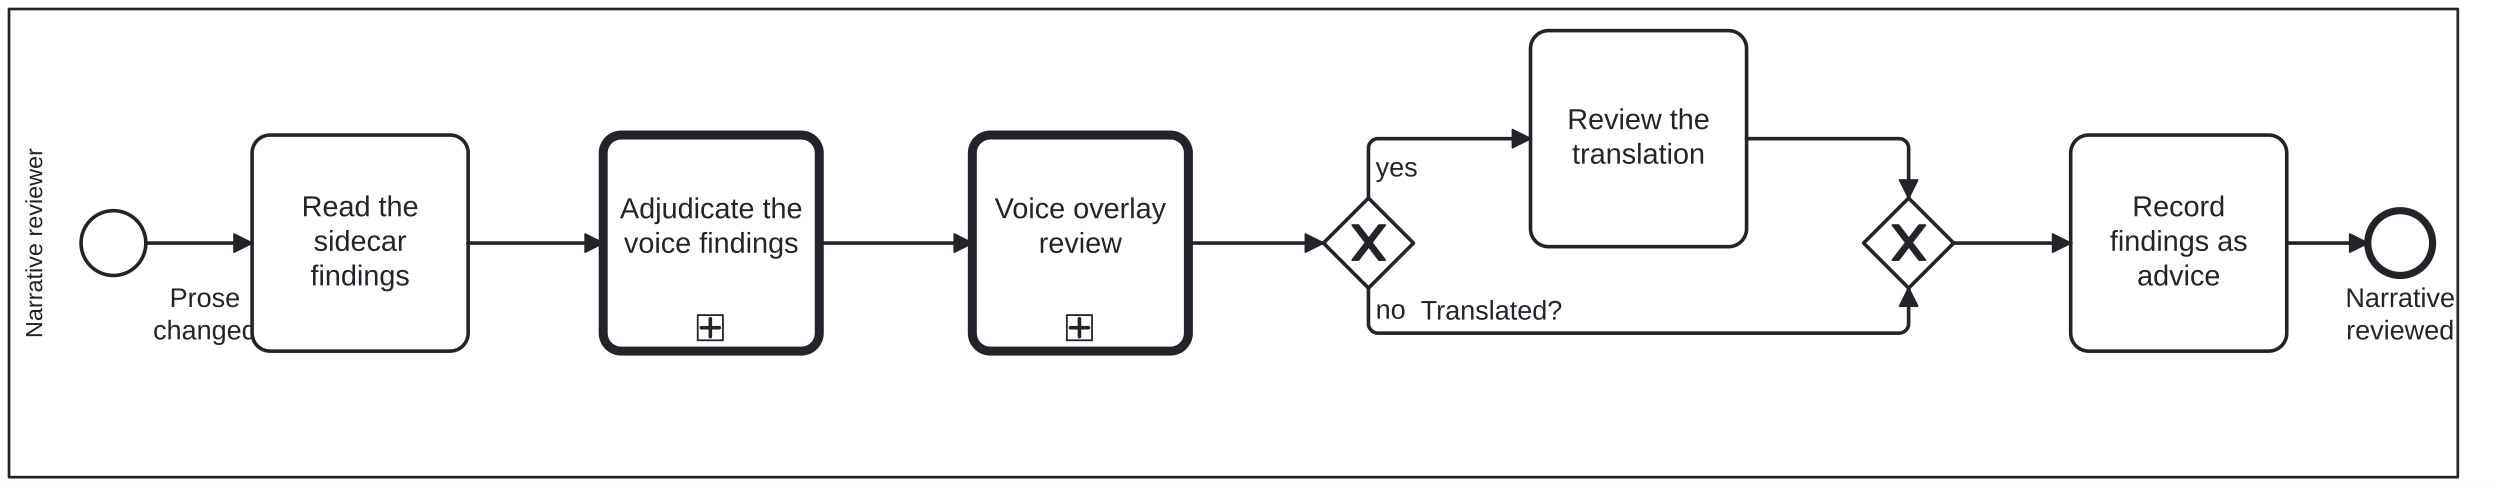
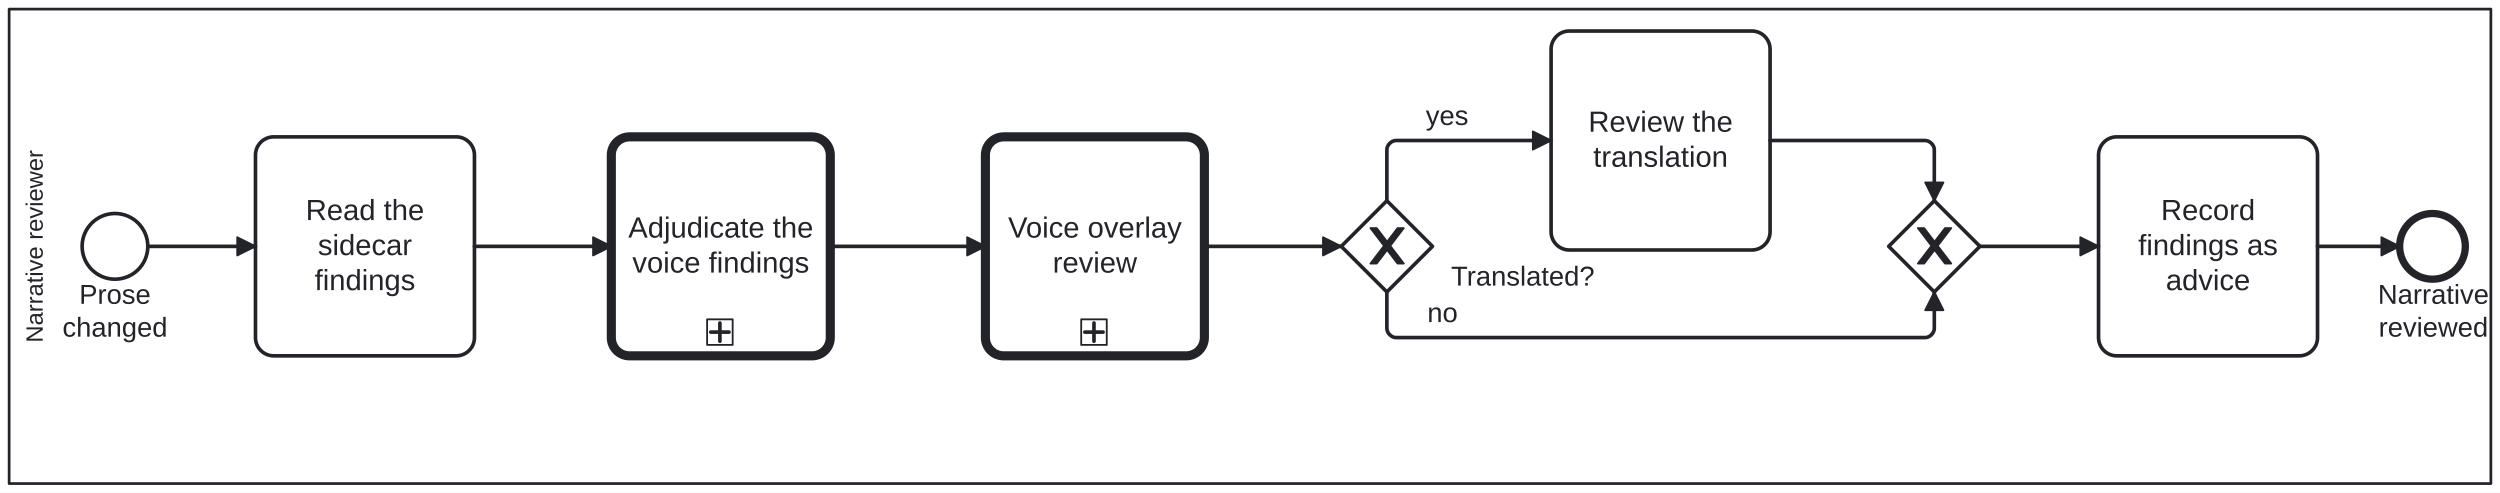
- <svg xmlns="http://www.w3.org/2000/svg" width="100%" style="max-width:100%;height:auto" viewBox="155 75 1388.43 270" version="1.1">
-   <rect x="155" y="75" width="1388.43" height="270" fill="#ffffff" />
+ <svg xmlns="http://www.w3.org/2000/svg" width="100%" style="max-width:100%;height:auto" viewBox="155 75 1370 270" version="1.1">
+   <rect x="155" y="75" width="1370" height="270" fill="#ffffff" />
  <g class="djs-group">
    <g class="djs-element djs-shape" data-element-id="Lane_NarrativeReviewer" style="display: block;" transform="matrix(1 0 0 1 160 80)">
      <g class="djs-visual">
        <rect x="0" y="0" width="1360" height="260" rx="0" ry="0" style="stroke-linecap: round; stroke-linejoin: round; stroke: rgb(34, 36, 42); stroke-width: 1.5px; fill: white; fill-opacity: 0.25;" />
        <text lineHeight="1.05" class="djs-label" transform="matrix(-1.83697e-16 -1 1 -1.83697e-16 0 260)" style="font-family: Arial, sans-serif; font-size: 13px; font-weight: normal; fill: rgb(34, 36, 42);">
          <tspan x="77.264" y="18.413">Narrative reviewer</tspan>
        </text>
      </g>
      <rect class="djs-hit djs-hit-all" x="0" y="0" width="1360" height="260" style="fill: none; stroke-opacity: 0; stroke: white; stroke-width: 15px;" />
    </g>
  </g>
  <g class="djs-group">
    <g class="djs-element djs-shape" data-element-id="Start_ProseChanged" style="display: block;" transform="matrix(1 0 0 1 200 192)">
      <g class="djs-visual">
        <circle cx="18" cy="18" r="18" style="stroke-linecap: round; stroke-linejoin: round; stroke: rgb(34, 36, 42); stroke-width: 2px; fill: white; fill-opacity: 0.95;" />
      </g>
      <rect class="djs-hit djs-hit-all" x="0" y="0" width="36" height="36" style="fill: none; stroke-opacity: 0; stroke: white; stroke-width: 15px;" />
    </g>
  </g>
  <g class="djs-group">
-     <g class="djs-element djs-shape" data-element-id="Start_ProseChanged_label" style="display: block;" transform="matrix(1 0 0 1 220 232)">
-       <g class="djs-visual">
-         <text lineHeight="1.2" class="djs-label" style="font-family: Arial, sans-serif; font-size: 15px; font-weight: normal; fill: rgb(34, 36, 42);">
-           <tspan x="29.189" y="13.5">Prose</tspan>
-           <tspan x="20.004" y="31.5">changed</tspan>
-         </text>
-       </g>
-       <rect class="djs-hit djs-hit-all" x="0" y="0" width="97.562" height="36" style="fill: none; stroke-opacity: 0; stroke: white; stroke-width: 15px;" />
+     <g class="djs-element djs-shape" data-element-id="Start_ProseChanged_label" style="display: block;" transform="matrix(1 0 0 1 189 228)">
+       <g class="djs-visual">
+         <text lineHeight="1.2" class="djs-label" style="font-family: Arial, sans-serif; font-size: 15px; font-weight: normal; fill: rgb(34, 36, 42);">
+           <tspan x="9.408" y="13.5">Prose</tspan>
+           <tspan x="0.223" y="31.5">changed</tspan>
+         </text>
+       </g>
+       <rect class="djs-hit djs-hit-all" x="0" y="0" width="58" height="36" style="fill: none; stroke-opacity: 0; stroke: white; stroke-width: 15px;" />
    </g>
  </g>
  <g class="djs-group">
    <g class="djs-element djs-shape" data-element-id="Task_ReadFindings" style="display: block;" transform="matrix(1 0 0 1 295 150)">
      <g class="djs-visual">
        <rect x="0" y="0" width="120" height="120" rx="10" ry="10" style="stroke-linecap: round; stroke-linejoin: round; stroke: rgb(34, 36, 42); stroke-width: 2px; fill: white; fill-opacity: 0.95;" />
-         <text lineHeight="1.2" class="djs-label" transform="translate(0 30.7)" style="font-family: Arial, sans-serif; font-size: 16px; font-weight: normal; fill: rgb(34, 36, 42);">
-           <tspan x="27.531" y="14.4">Read the</tspan>
-           <tspan x="34.211" y="33.6">sidecar</tspan>
-           <tspan x="32.426" y="52.8">findings</tspan>
+         <text lineHeight="1.2" class="djs-label" style="font-family: Arial, sans-serif; font-size: 16px; font-weight: normal; fill: rgb(34, 36, 42);">
+           <tspan x="27.531" y="45.6">Read the </tspan>
+           <tspan x="34.211" y="64.8">sidecar </tspan>
+           <tspan x="32.426" y="84">findings</tspan>
        </text>
      </g>
      <rect class="djs-hit djs-hit-all" x="0" y="0" width="120" height="120" style="fill: none; stroke-opacity: 0; stroke: white; stroke-width: 15px;" />
    </g>
  </g>
  <g class="djs-group">
    <g class="djs-element djs-shape" data-element-id="Task_AdjudicateVoice" style="display: block;" transform="matrix(1 0 0 1 490 150)">
      <g class="djs-visual">
        <rect x="0" y="0" width="120" height="120" rx="10" ry="10" style="stroke-linecap: round; stroke-linejoin: round; stroke: rgb(34, 36, 42); stroke-width: 5px; fill: white; fill-opacity: 0.95;" />
-         <text lineHeight="1.2" class="djs-label" transform="translate(0 31.8)" style="font-family: Arial, sans-serif; font-size: 16px; font-weight: normal; fill: rgb(34, 36, 42);">
-           <tspan x="9.297" y="14.4">Adjudicate the</tspan>
-           <tspan x="11.527" y="33.6">voice findings</tspan>
+         <text lineHeight="1.2" class="djs-label" style="font-family: Arial, sans-serif; font-size: 16px; font-weight: normal; fill: rgb(34, 36, 42);">
+           <tspan x="9.297" y="55.2">Adjudicate the </tspan>
+           <tspan x="11.527" y="74.4">voice findings</tspan>
        </text>
        <rect x="0" y="0" width="14" height="14" rx="0" ry="0" style="stroke-linecap: round; stroke-linejoin: round; stroke: rgb(34, 36, 42); stroke-width: 1px; fill: white;" transform="matrix(1 0 0 1 52.5 100)" />
        <path data-marker="sub-process" d="m52.5,100 m 7,2 l 0,10 m -5,-5 l 10,0" style="fill: white; stroke-linecap: round; stroke-linejoin: round; stroke: rgb(34, 36, 42); stroke-width: 2px;" />
      </g>
      <rect class="djs-hit djs-hit-all" x="0" y="0" width="120" height="120" style="fill: none; stroke-opacity: 0; stroke: white; stroke-width: 15px;" />
    </g>
  </g>
  <g class="djs-group">
    <a class="fa-subprocess-link" href="voice-review.svg" target="_top">
      <g class="djs-element djs-shape" data-element-id="Call_VoiceOverlay" style="display: block;" transform="matrix(1 0 0 1 695 150)">
        <g class="djs-visual">
          <rect x="0" y="0" width="120" height="120" rx="10" ry="10" style="stroke-linecap: round; stroke-linejoin: round; stroke: rgb(34, 36, 42); stroke-width: 5px; fill: white; fill-opacity: 0.95;" />
-           <text lineHeight="1.2" class="djs-label" transform="translate(0 31.8)" style="font-family: Arial, sans-serif; font-size: 16px; font-weight: normal; fill: rgb(34, 36, 42);">
-             <tspan x="12.418" y="14.4">Voice overlay</tspan>
-             <tspan x="36.883" y="33.6">review</tspan>
+           <text lineHeight="1.2" class="djs-label" style="font-family: Arial, sans-serif; font-size: 16px; font-weight: normal; fill: rgb(34, 36, 42);">
+             <tspan x="12.418" y="55.2">Voice overlay </tspan>
+             <tspan x="36.883" y="74.4">review</tspan>
          </text>
          <rect x="0" y="0" width="14" height="14" rx="0" ry="0" style="stroke-linecap: round; stroke-linejoin: round; stroke: rgb(34, 36, 42); stroke-width: 1px; fill: white;" transform="matrix(1 0 0 1 52.5 100)" />
          <path data-marker="sub-process" d="m52.5,100 m 7,2 l 0,10 m -5,-5 l 10,0" style="fill: white; stroke-linecap: round; stroke-linejoin: round; stroke: rgb(34, 36, 42); stroke-width: 2px;" />
        </g>
        <rect class="djs-hit djs-hit-all" x="0" y="0" width="120" height="120" style="fill: none; stroke-opacity: 0; stroke: white; stroke-width: 15px;" />
      </g>
    </a>
  </g>
  <g class="djs-group">
    <g class="djs-element djs-shape" data-element-id="GW_Translated" style="display: block;" transform="matrix(1 0 0 1 890 185)">
      <g class="djs-visual">
        <polygon points="25,0 50,25 25,50 0,25" style="stroke-linecap: round; stroke-linejoin: round; stroke: rgb(34, 36, 42); stroke-width: 2px; fill: white; fill-opacity: 0.95;" />
        <path d="m 16,15 7.429,9.714 -7.429,9.714 3.429,0 5.714,-7.464 5.714,7.464 3.429,0 -7.429,-9.714 7.429,-9.714 -3.429,0 -5.714,7.464 -5.714,-7.464 -3.429,0 z" style="fill: rgb(34, 36, 42); stroke-linecap: round; stroke-linejoin: round; stroke: rgb(34, 36, 42); stroke-width: 1px;" />
      </g>
      <rect class="djs-hit djs-hit-all" x="0" y="0" width="50" height="50" style="fill: none; stroke-opacity: 0; stroke: white; stroke-width: 15px;" />
    </g>
  </g>
  <g class="djs-group">
-     <g class="djs-element djs-shape" data-element-id="GW_Translated_label" style="display: block;" transform="matrix(1 0 0 1 924 239)">
-       <g class="djs-visual">
-         <text lineHeight="1.2" class="djs-label" style="font-family: Arial, sans-serif; font-size: 15px; font-weight: normal; fill: rgb(34, 36, 42);">
-           <tspan x="20.001" y="13.5">Translated?</tspan>
-         </text>
-       </g>
-       <rect class="djs-hit djs-hit-all" x="0" y="0" width="118.656" height="18" style="fill: none; stroke-opacity: 0; stroke: white; stroke-width: 15px;" />
+     <g class="djs-element djs-shape" data-element-id="GW_Translated_label" style="display: block;" transform="matrix(1 0 0 1 950 218)">
+       <g class="djs-visual">
+         <text lineHeight="1.2" class="djs-label" style="font-family: Arial, sans-serif; font-size: 15px; font-weight: normal; fill: rgb(34, 36, 42);">
+           <tspan x="0.173" y="13.5">Translated?</tspan>
+         </text>
+       </g>
+       <rect class="djs-hit djs-hit-all" x="0" y="0" width="79" height="18" style="fill: none; stroke-opacity: 0; stroke: white; stroke-width: 15px;" />
    </g>
  </g>
  <g class="djs-group">
    <g class="djs-element djs-shape" data-element-id="Task_ReviewTranslation" style="display: block;" transform="matrix(1 0 0 1 1005 92)">
      <g class="djs-visual">
        <rect x="0" y="0" width="120" height="120" rx="10" ry="10" style="stroke-linecap: round; stroke-linejoin: round; stroke: rgb(34, 36, 42); stroke-width: 2px; fill: white; fill-opacity: 0.95;" />
-         <text lineHeight="1.2" class="djs-label" transform="translate(0 40.3)" style="font-family: Arial, sans-serif; font-size: 16px; font-weight: normal; fill: rgb(34, 36, 42);">
-           <tspan x="20.426" y="14.4">Review the</tspan>
-           <tspan x="23.09" y="33.6">translation</tspan>
+         <text lineHeight="1.2" class="djs-label" style="font-family: Arial, sans-serif; font-size: 16px; font-weight: normal; fill: rgb(34, 36, 42);">
+           <tspan x="20.426" y="55.2">Review the </tspan>
+           <tspan x="23.09" y="74.4">translation</tspan>
        </text>
      </g>
      <rect class="djs-hit djs-hit-all" x="0" y="0" width="120" height="120" style="fill: none; stroke-opacity: 0; stroke: white; stroke-width: 15px;" />
    </g>
  </g>
  <g class="djs-group">
    <g class="djs-element djs-shape" data-element-id="GW_Join" style="display: block;" transform="matrix(1 0 0 1 1190 185)">
      <g class="djs-visual">
        <polygon points="25,0 50,25 25,50 0,25" style="stroke-linecap: round; stroke-linejoin: round; stroke: rgb(34, 36, 42); stroke-width: 2px; fill: white; fill-opacity: 0.95;" />
        <path d="m 16,15 7.429,9.714 -7.429,9.714 3.429,0 5.714,-7.464 5.714,7.464 3.429,0 -7.429,-9.714 7.429,-9.714 -3.429,0 -5.714,7.464 -5.714,-7.464 -3.429,0 z" style="fill: rgb(34, 36, 42); stroke-linecap: round; stroke-linejoin: round; stroke: rgb(34, 36, 42); stroke-width: 1px;" />
      </g>
      <rect class="djs-hit djs-hit-all" x="0" y="0" width="50" height="50" style="fill: none; stroke-opacity: 0; stroke: white; stroke-width: 15px;" />
    </g>
  </g>
  <g class="djs-group">
    <g class="djs-element djs-shape" data-element-id="Task_RecordFindings" style="display: block;" transform="matrix(1 0 0 1 1305 150)">
      <g class="djs-visual">
        <rect x="0" y="0" width="120" height="120" rx="10" ry="10" style="stroke-linecap: round; stroke-linejoin: round; stroke: rgb(34, 36, 42); stroke-width: 2px; fill: white; fill-opacity: 0.95;" />
-         <text lineHeight="1.2" class="djs-label" transform="translate(0 30.7)" style="font-family: Arial, sans-serif; font-size: 16px; font-weight: normal; fill: rgb(34, 36, 42);">
-           <tspan x="34.211" y="14.4">Record</tspan>
-           <tspan x="21.754" y="33.6">findings as</tspan>
-           <tspan x="36.875" y="52.8">advice</tspan>
+         <text lineHeight="1.2" class="djs-label" style="font-family: Arial, sans-serif; font-size: 16px; font-weight: normal; fill: rgb(34, 36, 42);">
+           <tspan x="34.211" y="45.6">Record </tspan>
+           <tspan x="21.754" y="64.8">findings as </tspan>
+           <tspan x="36.875" y="84">advice</tspan>
        </text>
      </g>
      <rect class="djs-hit djs-hit-all" x="0" y="0" width="120" height="120" style="fill: none; stroke-opacity: 0; stroke: white; stroke-width: 15px;" />
    </g>
  </g>
  <g class="djs-group">
    <g class="djs-element djs-shape" data-element-id="End_NarrativeReviewed" style="display: block;" transform="matrix(1 0 0 1 1470 192)">
      <g class="djs-visual">
        <circle cx="18" cy="18" r="18" style="stroke-linecap: round; stroke-linejoin: round; stroke: rgb(34, 36, 42); stroke-width: 4px; fill: white; fill-opacity: 0.95;" />
      </g>
      <rect class="djs-hit djs-hit-all" x="0" y="0" width="36" height="36" style="fill: none; stroke-opacity: 0; stroke: white; stroke-width: 15px;" />
    </g>
  </g>
  <g class="djs-group">
-     <g class="djs-element djs-shape" data-element-id="End_NarrativeReviewed_label" style="display: block;" transform="matrix(1 0 0 1 1437.57 232)">
-       <g class="djs-visual">
-         <text lineHeight="1.2" class="djs-label" style="font-family: Arial, sans-serif; font-size: 15px; font-weight: normal; fill: rgb(34, 36, 42);">
-           <tspan x="20.005" y="13.5">Narrative</tspan>
-           <tspan x="20.415" y="31.5">reviewed</tspan>
-         </text>
-       </g>
-       <rect class="djs-hit djs-hit-all" x="0" y="0" width="100.859" height="36" style="fill: none; stroke-opacity: 0; stroke: white; stroke-width: 15px;" />
+     <g class="djs-element djs-shape" data-element-id="End_NarrativeReviewed_label" style="display: block;" transform="matrix(1 0 0 1 1458 228)">
+       <g class="djs-visual">
+         <text lineHeight="1.2" class="djs-label" style="font-family: Arial, sans-serif; font-size: 15px; font-weight: normal; fill: rgb(34, 36, 42);">
+           <tspan x="0.075" y="13.5">Narrative</tspan>
+           <tspan x="0.485" y="31.5">reviewed</tspan>
+         </text>
+       </g>
+       <rect class="djs-hit djs-hit-all" x="0" y="0" width="61" height="36" style="fill: none; stroke-opacity: 0; stroke: white; stroke-width: 15px;" />
    </g>
  </g>
  <g class="djs-group">
    <g class="djs-element djs-connection" data-element-id="F_N1" style="display: block;">
      <g class="djs-visual">
        <defs>
          <marker id="bpmn-marker-1" viewBox="0 0 20 20" refX="11" refY="10" markerWidth="10" markerHeight="10" orient="auto">
            <path d="M 1 5 L 11 10 L 1 15 Z" style="stroke-linecap: round; stroke-linejoin: round; stroke: rgb(34, 36, 42); stroke-width: 1px; fill: rgb(34, 36, 42);" />
          </marker>
        </defs>
        <path data-corner-radius="5" style="fill: none; stroke-linecap: round; stroke-linejoin: round; stroke: rgb(34, 36, 42); stroke-width: 2px; marker-end: url('#bpmn-marker-1');" d="M236,210L295,210" />
      </g>
      <path d="M236,210L295,210" class="djs-hit djs-hit-stroke" style="fill: none; stroke-opacity: 0; stroke: white; stroke-width: 15px;" />
    </g>
  </g>
  <g class="djs-group">
    <g class="djs-element djs-connection" data-element-id="F_N2" style="display: block;">
      <g class="djs-visual">
        <defs>
          <marker id="bpmn-marker-2" viewBox="0 0 20 20" refX="11" refY="10" markerWidth="10" markerHeight="10" orient="auto">
            <path d="M 1 5 L 11 10 L 1 15 Z" style="stroke-linecap: round; stroke-linejoin: round; stroke: rgb(34, 36, 42); stroke-width: 1px; fill: rgb(34, 36, 42);" />
          </marker>
        </defs>
        <path data-corner-radius="5" style="fill: none; stroke-linecap: round; stroke-linejoin: round; stroke: rgb(34, 36, 42); stroke-width: 2px; marker-end: url('#bpmn-marker-2');" d="M415,210L490,210" />
      </g>
      <path d="M415,210L490,210" class="djs-hit djs-hit-stroke" style="fill: none; stroke-opacity: 0; stroke: white; stroke-width: 15px;" />
    </g>
  </g>
  <g class="djs-group">
    <g class="djs-element djs-connection" data-element-id="F_N3" style="display: block;">
      <g class="djs-visual">
        <defs>
          <marker id="bpmn-marker-3" viewBox="0 0 20 20" refX="11" refY="10" markerWidth="10" markerHeight="10" orient="auto">
            <path d="M 1 5 L 11 10 L 1 15 Z" style="stroke-linecap: round; stroke-linejoin: round; stroke: rgb(34, 36, 42); stroke-width: 1px; fill: rgb(34, 36, 42);" />
          </marker>
        </defs>
        <path data-corner-radius="5" style="fill: none; stroke-linecap: round; stroke-linejoin: round; stroke: rgb(34, 36, 42); stroke-width: 2px; marker-end: url('#bpmn-marker-3');" d="M610,210L695,210" />
      </g>
      <path d="M610,210L695,210" class="djs-hit djs-hit-stroke" style="fill: none; stroke-opacity: 0; stroke: white; stroke-width: 15px;" />
    </g>
  </g>
  <g class="djs-group">
    <g class="djs-element djs-connection" data-element-id="F_N3b" style="display: block;">
      <g class="djs-visual">
        <defs>
          <marker id="bpmn-marker-4" viewBox="0 0 20 20" refX="11" refY="10" markerWidth="10" markerHeight="10" orient="auto">
            <path d="M 1 5 L 11 10 L 1 15 Z" style="stroke-linecap: round; stroke-linejoin: round; stroke: rgb(34, 36, 42); stroke-width: 1px; fill: rgb(34, 36, 42);" />
          </marker>
        </defs>
        <path data-corner-radius="5" style="fill: none; stroke-linecap: round; stroke-linejoin: round; stroke: rgb(34, 36, 42); stroke-width: 2px; marker-end: url('#bpmn-marker-4');" d="M815,210L890,210" />
      </g>
      <path d="M815,210L890,210" class="djs-hit djs-hit-stroke" style="fill: none; stroke-opacity: 0; stroke: white; stroke-width: 15px;" />
    </g>
  </g>
  <g class="djs-group">
    <g class="djs-element djs-connection" data-element-id="F_N5" style="display: block;">
      <g class="djs-visual">
        <defs>
          <marker id="bpmn-marker-5" viewBox="0 0 20 20" refX="11" refY="10" markerWidth="10" markerHeight="10" orient="auto">
            <path d="M 1 5 L 11 10 L 1 15 Z" style="stroke-linecap: round; stroke-linejoin: round; stroke: rgb(34, 36, 42); stroke-width: 1px; fill: rgb(34, 36, 42);" />
          </marker>
        </defs>
        <path data-corner-radius="5" style="fill: none; stroke-linecap: round; stroke-linejoin: round; stroke: rgb(34, 36, 42); stroke-width: 2px; marker-end: url('#bpmn-marker-5');" d="M915,185L915,157C915,154.5,917.5,152,920,152L1005,152" />
      </g>
      <path d="M915,185L915,152L1005,152" class="djs-hit djs-hit-stroke" style="fill: none; stroke-opacity: 0; stroke: white; stroke-width: 15px;" />
    </g>
  </g>
  <g class="djs-group">
-     <g class="djs-element djs-shape" data-element-id="F_N5_label" style="display: block;" transform="matrix(1 0 0 1 899 159.5)">
-       <g class="djs-visual">
-         <text lineHeight="1.2" class="djs-label" style="font-family: Arial, sans-serif; font-size: 15px; font-weight: normal; fill: rgb(34, 36, 42);">
-           <tspan x="20.001" y="13.5">yes</tspan>
-         </text>
-       </g>
-       <rect class="djs-hit djs-hit-all" x="0" y="0" width="63.344" height="18" style="fill: none; stroke-opacity: 0; stroke: white; stroke-width: 15px;" />
+     <g class="djs-element djs-shape" data-element-id="F_N5_label" style="display: block;" transform="matrix(1 0 0 1 936 130)">
+       <g class="djs-visual">
+         <text lineHeight="1.2" class="djs-label" style="font-family: Arial, sans-serif; font-size: 15px; font-weight: normal; fill: rgb(34, 36, 42);">
+           <tspan x="0.329" y="13.5">yes</tspan>
+         </text>
+       </g>
+       <rect class="djs-hit djs-hit-all" x="0" y="0" width="24" height="18" style="fill: none; stroke-opacity: 0; stroke: white; stroke-width: 15px;" />
    </g>
  </g>
  <g class="djs-group">
    <g class="djs-element djs-connection" data-element-id="F_N6" style="display: block;">
      <g class="djs-visual">
        <defs>
          <marker id="bpmn-marker-6" viewBox="0 0 20 20" refX="11" refY="10" markerWidth="10" markerHeight="10" orient="auto">
            <path d="M 1 5 L 11 10 L 1 15 Z" style="stroke-linecap: round; stroke-linejoin: round; stroke: rgb(34, 36, 42); stroke-width: 1px; fill: rgb(34, 36, 42);" />
          </marker>
        </defs>
        <path data-corner-radius="5" style="fill: none; stroke-linecap: round; stroke-linejoin: round; stroke: rgb(34, 36, 42); stroke-width: 2px; marker-end: url('#bpmn-marker-6');" d="M915,235L915,255C915,257.5,917.5,260,920,260L1210,260C1212.5,260,1215,257.5,1215,255L1215,235" />
      </g>
      <path d="M915,235L915,260L1215,260L1215,235" class="djs-hit djs-hit-stroke" style="fill: none; stroke-opacity: 0; stroke: white; stroke-width: 15px;" />
    </g>
  </g>
  <g class="djs-group">
-     <g class="djs-element djs-shape" data-element-id="F_N6_label" style="display: block;" transform="matrix(1 0 0 1 899 238.5)">
-       <g class="djs-visual">
-         <text lineHeight="1.2" class="djs-label" style="font-family: Arial, sans-serif; font-size: 15px; font-weight: normal; fill: rgb(34, 36, 42);">
-           <tspan x="20.001" y="13.5">no</tspan>
-         </text>
-       </g>
-       <rect class="djs-hit djs-hit-all" x="0" y="0" width="56.688" height="18" style="fill: none; stroke-opacity: 0; stroke: white; stroke-width: 15px;" />
+     <g class="djs-element djs-shape" data-element-id="F_N6_label" style="display: block;" transform="matrix(1 0 0 1 937 238)">
+       <g class="djs-visual">
+         <text lineHeight="1.2" class="djs-label" style="font-family: Arial, sans-serif; font-size: 15px; font-weight: normal; fill: rgb(34, 36, 42);">
+           <tspan x="0.158" y="13.5">no</tspan>
+         </text>
+       </g>
+       <rect class="djs-hit djs-hit-all" x="0" y="0" width="17" height="18" style="fill: none; stroke-opacity: 0; stroke: white; stroke-width: 15px;" />
    </g>
  </g>
  <g class="djs-group">
    <g class="djs-element djs-connection" data-element-id="F_N7" style="display: block;">
      <g class="djs-visual">
        <defs>
          <marker id="bpmn-marker-7" viewBox="0 0 20 20" refX="11" refY="10" markerWidth="10" markerHeight="10" orient="auto">
            <path d="M 1 5 L 11 10 L 1 15 Z" style="stroke-linecap: round; stroke-linejoin: round; stroke: rgb(34, 36, 42); stroke-width: 1px; fill: rgb(34, 36, 42);" />
          </marker>
        </defs>
        <path data-corner-radius="5" style="fill: none; stroke-linecap: round; stroke-linejoin: round; stroke: rgb(34, 36, 42); stroke-width: 2px; marker-end: url('#bpmn-marker-7');" d="M1125,152L1210,152C1212.5,152,1215,154.5,1215,157L1215,185" />
      </g>
      <path d="M1125,152L1215,152L1215,185" class="djs-hit djs-hit-stroke" style="fill: none; stroke-opacity: 0; stroke: white; stroke-width: 15px;" />
    </g>
  </g>
  <g class="djs-group">
    <g class="djs-element djs-connection" data-element-id="F_N8" style="display: block;">
      <g class="djs-visual">
        <defs>
          <marker id="bpmn-marker-8" viewBox="0 0 20 20" refX="11" refY="10" markerWidth="10" markerHeight="10" orient="auto">
            <path d="M 1 5 L 11 10 L 1 15 Z" style="stroke-linecap: round; stroke-linejoin: round; stroke: rgb(34, 36, 42); stroke-width: 1px; fill: rgb(34, 36, 42);" />
          </marker>
        </defs>
        <path data-corner-radius="5" style="fill: none; stroke-linecap: round; stroke-linejoin: round; stroke: rgb(34, 36, 42); stroke-width: 2px; marker-end: url('#bpmn-marker-8');" d="M1240,210L1305,210" />
      </g>
      <path d="M1240,210L1305,210" class="djs-hit djs-hit-stroke" style="fill: none; stroke-opacity: 0; stroke: white; stroke-width: 15px;" />
    </g>
  </g>
  <g class="djs-group">
    <g class="djs-element djs-connection" data-element-id="F_N9" style="display: block;">
      <g class="djs-visual">
        <defs>
          <marker id="bpmn-marker-9" viewBox="0 0 20 20" refX="11" refY="10" markerWidth="10" markerHeight="10" orient="auto">
            <path d="M 1 5 L 11 10 L 1 15 Z" style="stroke-linecap: round; stroke-linejoin: round; stroke: rgb(34, 36, 42); stroke-width: 1px; fill: rgb(34, 36, 42);" />
          </marker>
        </defs>
        <path data-corner-radius="5" style="fill: none; stroke-linecap: round; stroke-linejoin: round; stroke: rgb(34, 36, 42); stroke-width: 2px; marker-end: url('#bpmn-marker-9');" d="M1425,210L1470,210" />
      </g>
      <path d="M1425,210L1470,210" class="djs-hit djs-hit-stroke" style="fill: none; stroke-opacity: 0; stroke: white; stroke-width: 15px;" />
    </g>
  </g>
</svg>
